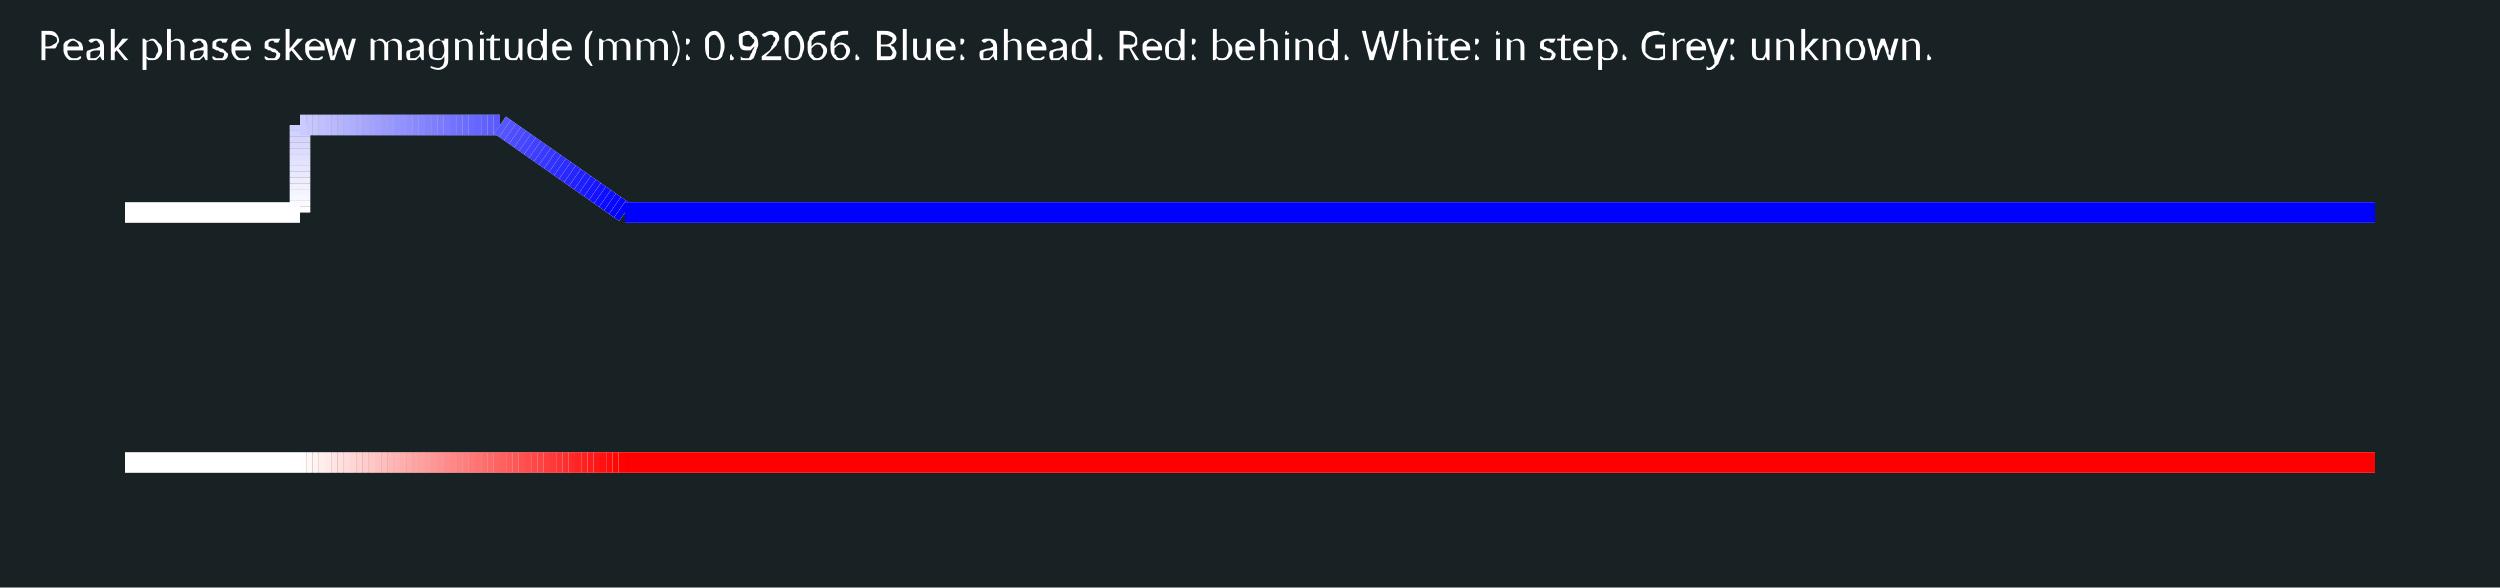
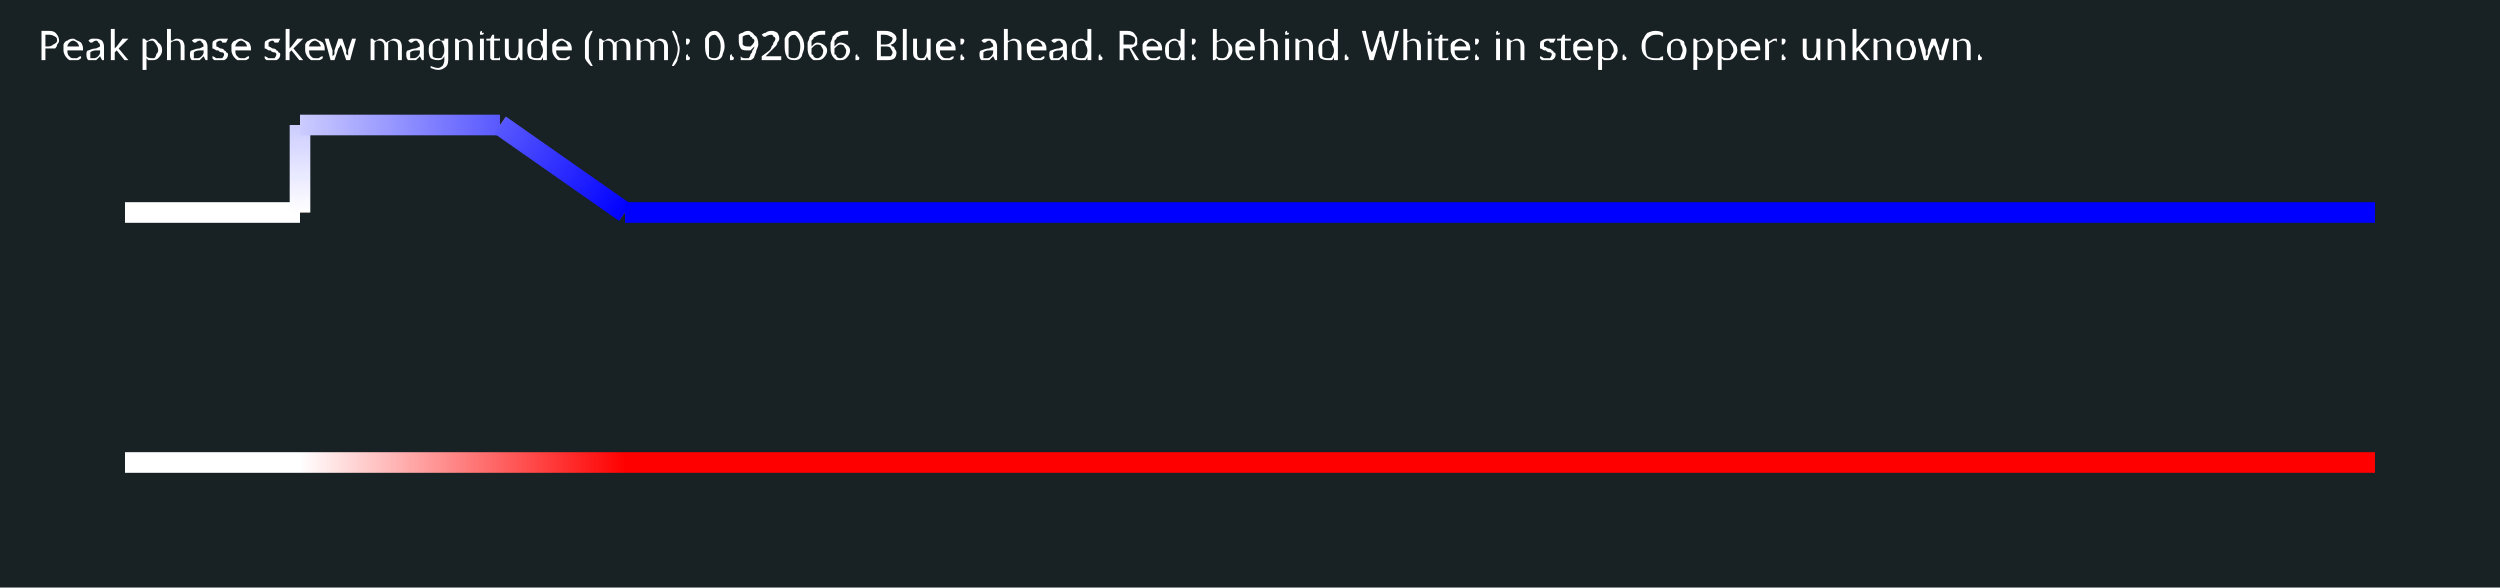
<svg xmlns="http://www.w3.org/2000/svg" width="800" height="188" viewBox="-10 -2.7 20 4.7">
  <rect x="-10" y="-2.7" width="20" height="4.7" fill="#182124" />
  <g transform="scale(1 -1)">
    <line x1="-9" y1="1" x2="-7.6" y2="1" stroke="#8d6448" stroke-width="0.15" />
    <line x1="-7.6" y1="1" x2="-7.6" y2="1.7" stroke="#8d6448" stroke-width="0.15" />
    <line x1="-7.6" y1="1.7" x2="-6" y2="1.7" stroke="#8d6448" stroke-width="0.15" />
    <line x1="-6" y1="1.7" x2="-5" y2="1" stroke="#8d6448" stroke-width="0.15" />
    <line x1="-5" y1="1" x2="9" y2="1" stroke="#8d6448" stroke-width="0.15" />
    <line x1="-9" y1="-1" x2="9" y2="-1" stroke="#8d6448" stroke-width="0.15" />
-     <line x1="-9" y1="1" x2="-7.6" y2="1" stroke-width="0.165" stroke="rgb(255, 255, 255)" />
-     <line x1="-9" y1="1" x2="-7.6" y2="1" stroke-width="0.165" stroke="rgb(0, 0, 255)" stroke-opacity="0" />
-     <line x1="-7.6" y1="1" x2="-7.6" y2="1.047" stroke-width="0.165" stroke="rgb(255, 255, 255)" />
-     <line x1="-7.6" y1="1" x2="-7.6" y2="1.047" stroke-width="0.165" stroke="rgb(0, 0, 255)" stroke-opacity="0.007" />
-     <line x1="-7.6" y1="1.047" x2="-7.6" y2="1.093" stroke-width="0.165" stroke="rgb(255, 255, 255)" />
-     <line x1="-7.6" y1="1.047" x2="-7.6" y2="1.093" stroke-width="0.165" stroke="rgb(0, 0, 255)" stroke-opacity="0.02" />
-     <line x1="-7.6" y1="1.093" x2="-7.6" y2="1.14" stroke-width="0.165" stroke="rgb(255, 255, 255)" />
-     <line x1="-7.6" y1="1.093" x2="-7.6" y2="1.14" stroke-width="0.165" stroke="rgb(0, 0, 255)" stroke-opacity="0.033" />
-     <line x1="-7.6" y1="1.14" x2="-7.6" y2="1.187" stroke-width="0.165" stroke="rgb(255, 255, 255)" />
-     <line x1="-7.6" y1="1.14" x2="-7.6" y2="1.187" stroke-width="0.165" stroke="rgb(0, 0, 255)" stroke-opacity="0.046" />
-     <line x1="-7.6" y1="1.187" x2="-7.6" y2="1.233" stroke-width="0.165" stroke="rgb(255, 255, 255)" />
-     <line x1="-7.6" y1="1.187" x2="-7.6" y2="1.233" stroke-width="0.165" stroke="rgb(0, 0, 255)" stroke-opacity="0.06" />
-     <line x1="-7.6" y1="1.233" x2="-7.6" y2="1.28" stroke-width="0.165" stroke="rgb(255, 255, 255)" />
-     <line x1="-7.6" y1="1.233" x2="-7.6" y2="1.28" stroke-width="0.165" stroke="rgb(0, 0, 255)" stroke-opacity="0.073" />
-     <line x1="-7.6" y1="1.28" x2="-7.6" y2="1.327" stroke-width="0.165" stroke="rgb(255, 255, 255)" />
-     <line x1="-7.6" y1="1.28" x2="-7.6" y2="1.327" stroke-width="0.165" stroke="rgb(0, 0, 255)" stroke-opacity="0.086" />
-     <line x1="-7.6" y1="1.327" x2="-7.6" y2="1.373" stroke-width="0.165" stroke="rgb(255, 255, 255)" />
-     <line x1="-7.6" y1="1.327" x2="-7.6" y2="1.373" stroke-width="0.165" stroke="rgb(0, 0, 255)" stroke-opacity="0.099" />
-     <line x1="-7.6" y1="1.373" x2="-7.6" y2="1.42" stroke-width="0.165" stroke="rgb(255, 255, 255)" />
-     <line x1="-7.6" y1="1.373" x2="-7.6" y2="1.42" stroke-width="0.165" stroke="rgb(0, 0, 255)" stroke-opacity="0.113" />
-     <line x1="-7.6" y1="1.42" x2="-7.6" y2="1.467" stroke-width="0.165" stroke="rgb(255, 255, 255)" />
-     <line x1="-7.6" y1="1.42" x2="-7.6" y2="1.467" stroke-width="0.165" stroke="rgb(0, 0, 255)" stroke-opacity="0.126" />
-     <line x1="-7.6" y1="1.467" x2="-7.6" y2="1.513" stroke-width="0.165" stroke="rgb(255, 255, 255)" />
-     <line x1="-7.6" y1="1.467" x2="-7.6" y2="1.513" stroke-width="0.165" stroke="rgb(0, 0, 255)" stroke-opacity="0.139" />
-     <line x1="-7.6" y1="1.513" x2="-7.6" y2="1.56" stroke-width="0.165" stroke="rgb(255, 255, 255)" />
-     <line x1="-7.6" y1="1.513" x2="-7.6" y2="1.56" stroke-width="0.165" stroke="rgb(0, 0, 255)" stroke-opacity="0.152" />
-     <line x1="-7.6" y1="1.56" x2="-7.6" y2="1.607" stroke-width="0.165" stroke="rgb(255, 255, 255)" />
-     <line x1="-7.6" y1="1.56" x2="-7.6" y2="1.607" stroke-width="0.165" stroke="rgb(0, 0, 255)" stroke-opacity="0.166" />
-     <line x1="-7.6" y1="1.607" x2="-7.6" y2="1.653" stroke-width="0.165" stroke="rgb(255, 255, 255)" />
-     <line x1="-7.6" y1="1.607" x2="-7.6" y2="1.653" stroke-width="0.165" stroke="rgb(0, 0, 255)" stroke-opacity="0.179" />
-     <line x1="-7.6" y1="1.653" x2="-7.6" y2="1.7" stroke-width="0.165" stroke="rgb(255, 255, 255)" />
-     <line x1="-7.6" y1="1.653" x2="-7.6" y2="1.7" stroke-width="0.165" stroke="rgb(0, 0, 255)" stroke-opacity="0.192" />
-     <line x1="-7.6" y1="1.7" x2="-7.55" y2="1.7" stroke-width="0.165" stroke="rgb(255, 255, 255)" />
-     <line x1="-7.6" y1="1.7" x2="-7.55" y2="1.7" stroke-width="0.165" stroke="rgb(0, 0, 255)" stroke-opacity="0.206" />
-     <line x1="-7.55" y1="1.7" x2="-7.5" y2="1.7" stroke-width="0.165" stroke="rgb(255, 255, 255)" />
-     <line x1="-7.55" y1="1.7" x2="-7.5" y2="1.7" stroke-width="0.165" stroke="rgb(0, 0, 255)" stroke-opacity="0.22" />
-     <line x1="-7.5" y1="1.7" x2="-7.45" y2="1.7" stroke-width="0.165" stroke="rgb(255, 255, 255)" />
-     <line x1="-7.5" y1="1.7" x2="-7.45" y2="1.7" stroke-width="0.165" stroke="rgb(0, 0, 255)" stroke-opacity="0.234" />
-     <line x1="-7.45" y1="1.7" x2="-7.4" y2="1.7" stroke-width="0.165" stroke="rgb(255, 255, 255)" />
-     <line x1="-7.45" y1="1.7" x2="-7.4" y2="1.7" stroke-width="0.165" stroke="rgb(0, 0, 255)" stroke-opacity="0.249" />
-     <line x1="-7.4" y1="1.7" x2="-7.35" y2="1.7" stroke-width="0.165" stroke="rgb(255, 255, 255)" />
-     <line x1="-7.4" y1="1.7" x2="-7.35" y2="1.7" stroke-width="0.165" stroke="rgb(0, 0, 255)" stroke-opacity="0.263" />
-     <line x1="-7.35" y1="1.7" x2="-7.3" y2="1.7" stroke-width="0.165" stroke="rgb(255, 255, 255)" />
-     <line x1="-7.35" y1="1.7" x2="-7.3" y2="1.7" stroke-width="0.165" stroke="rgb(0, 0, 255)" stroke-opacity="0.277" />
-     <line x1="-7.3" y1="1.7" x2="-7.25" y2="1.7" stroke-width="0.165" stroke="rgb(255, 255, 255)" />
-     <line x1="-7.3" y1="1.7" x2="-7.25" y2="1.7" stroke-width="0.165" stroke="rgb(0, 0, 255)" stroke-opacity="0.291" />
-     <line x1="-7.25" y1="1.7" x2="-7.2" y2="1.7" stroke-width="0.165" stroke="rgb(255, 255, 255)" />
-     <line x1="-7.25" y1="1.7" x2="-7.2" y2="1.7" stroke-width="0.165" stroke="rgb(0, 0, 255)" stroke-opacity="0.305" />
-     <line x1="-7.2" y1="1.7" x2="-7.15" y2="1.7" stroke-width="0.165" stroke="rgb(255, 255, 255)" />
-     <line x1="-7.2" y1="1.7" x2="-7.15" y2="1.7" stroke-width="0.165" stroke="rgb(0, 0, 255)" stroke-opacity="0.32" />
-     <line x1="-7.15" y1="1.7" x2="-7.1" y2="1.7" stroke-width="0.165" stroke="rgb(255, 255, 255)" />
-     <line x1="-7.15" y1="1.7" x2="-7.1" y2="1.7" stroke-width="0.165" stroke="rgb(0, 0, 255)" stroke-opacity="0.334" />
-     <line x1="-7.1" y1="1.7" x2="-7.05" y2="1.7" stroke-width="0.165" stroke="rgb(255, 255, 255)" />
-     <line x1="-7.1" y1="1.7" x2="-7.05" y2="1.7" stroke-width="0.165" stroke="rgb(0, 0, 255)" stroke-opacity="0.348" />
-     <line x1="-7.05" y1="1.7" x2="-7" y2="1.7" stroke-width="0.165" stroke="rgb(255, 255, 255)" />
-     <line x1="-7.05" y1="1.7" x2="-7" y2="1.7" stroke-width="0.165" stroke="rgb(0, 0, 255)" stroke-opacity="0.362" />
-     <line x1="-7" y1="1.7" x2="-6.95" y2="1.7" stroke-width="0.165" stroke="rgb(255, 255, 255)" />
-     <line x1="-7" y1="1.7" x2="-6.95" y2="1.7" stroke-width="0.165" stroke="rgb(0, 0, 255)" stroke-opacity="0.376" />
-     <line x1="-6.95" y1="1.7" x2="-6.9" y2="1.7" stroke-width="0.165" stroke="rgb(255, 255, 255)" />
-     <line x1="-6.95" y1="1.7" x2="-6.9" y2="1.7" stroke-width="0.165" stroke="rgb(0, 0, 255)" stroke-opacity="0.391" />
-     <line x1="-6.9" y1="1.7" x2="-6.85" y2="1.7" stroke-width="0.165" stroke="rgb(255, 255, 255)" />
-     <line x1="-6.9" y1="1.7" x2="-6.85" y2="1.7" stroke-width="0.165" stroke="rgb(0, 0, 255)" stroke-opacity="0.405" />
-     <line x1="-6.85" y1="1.7" x2="-6.8" y2="1.7" stroke-width="0.165" stroke="rgb(255, 255, 255)" />
-     <line x1="-6.85" y1="1.7" x2="-6.8" y2="1.7" stroke-width="0.165" stroke="rgb(0, 0, 255)" stroke-opacity="0.419" />
-     <line x1="-6.8" y1="1.7" x2="-6.75" y2="1.7" stroke-width="0.165" stroke="rgb(255, 255, 255)" />
-     <line x1="-6.8" y1="1.7" x2="-6.75" y2="1.7" stroke-width="0.165" stroke="rgb(0, 0, 255)" stroke-opacity="0.433" />
-     <line x1="-6.75" y1="1.7" x2="-6.7" y2="1.7" stroke-width="0.165" stroke="rgb(255, 255, 255)" />
-     <line x1="-6.75" y1="1.7" x2="-6.7" y2="1.7" stroke-width="0.165" stroke="rgb(0, 0, 255)" stroke-opacity="0.447" />
-     <line x1="-6.7" y1="1.7" x2="-6.65" y2="1.7" stroke-width="0.165" stroke="rgb(255, 255, 255)" />
-     <line x1="-6.7" y1="1.7" x2="-6.65" y2="1.7" stroke-width="0.165" stroke="rgb(0, 0, 255)" stroke-opacity="0.462" />
-     <line x1="-6.65" y1="1.7" x2="-6.6" y2="1.7" stroke-width="0.165" stroke="rgb(255, 255, 255)" />
-     <line x1="-6.65" y1="1.7" x2="-6.6" y2="1.7" stroke-width="0.165" stroke="rgb(0, 0, 255)" stroke-opacity="0.476" />
-     <line x1="-6.6" y1="1.7" x2="-6.55" y2="1.7" stroke-width="0.165" stroke="rgb(255, 255, 255)" />
-     <line x1="-6.6" y1="1.7" x2="-6.55" y2="1.7" stroke-width="0.165" stroke="rgb(0, 0, 255)" stroke-opacity="0.49" />
-     <line x1="-6.55" y1="1.7" x2="-6.5" y2="1.7" stroke-width="0.165" stroke="rgb(255, 255, 255)" />
-     <line x1="-6.55" y1="1.7" x2="-6.5" y2="1.7" stroke-width="0.165" stroke="rgb(0, 0, 255)" stroke-opacity="0.504" />
-     <line x1="-6.5" y1="1.7" x2="-6.45" y2="1.7" stroke-width="0.165" stroke="rgb(255, 255, 255)" />
-     <line x1="-6.5" y1="1.7" x2="-6.45" y2="1.7" stroke-width="0.165" stroke="rgb(0, 0, 255)" stroke-opacity="0.518" />
-     <line x1="-6.45" y1="1.7" x2="-6.4" y2="1.7" stroke-width="0.165" stroke="rgb(255, 255, 255)" />
-     <line x1="-6.45" y1="1.7" x2="-6.4" y2="1.7" stroke-width="0.165" stroke="rgb(0, 0, 255)" stroke-opacity="0.533" />
-     <line x1="-6.4" y1="1.7" x2="-6.35" y2="1.7" stroke-width="0.165" stroke="rgb(255, 255, 255)" />
-     <line x1="-6.4" y1="1.7" x2="-6.35" y2="1.7" stroke-width="0.165" stroke="rgb(0, 0, 255)" stroke-opacity="0.547" />
-     <line x1="-6.35" y1="1.7" x2="-6.3" y2="1.7" stroke-width="0.165" stroke="rgb(255, 255, 255)" />
-     <line x1="-6.35" y1="1.7" x2="-6.3" y2="1.7" stroke-width="0.165" stroke="rgb(0, 0, 255)" stroke-opacity="0.561" />
-     <line x1="-6.3" y1="1.7" x2="-6.25" y2="1.7" stroke-width="0.165" stroke="rgb(255, 255, 255)" />
-     <line x1="-6.3" y1="1.7" x2="-6.25" y2="1.7" stroke-width="0.165" stroke="rgb(0, 0, 255)" stroke-opacity="0.575" />
-     <line x1="-6.25" y1="1.7" x2="-6.2" y2="1.7" stroke-width="0.165" stroke="rgb(255, 255, 255)" />
-     <line x1="-6.25" y1="1.7" x2="-6.2" y2="1.7" stroke-width="0.165" stroke="rgb(0, 0, 255)" stroke-opacity="0.589" />
-     <line x1="-6.2" y1="1.7" x2="-6.15" y2="1.7" stroke-width="0.165" stroke="rgb(255, 255, 255)" />
-     <line x1="-6.2" y1="1.7" x2="-6.15" y2="1.7" stroke-width="0.165" stroke="rgb(0, 0, 255)" stroke-opacity="0.604" />
-     <line x1="-6.15" y1="1.7" x2="-6.1" y2="1.7" stroke-width="0.165" stroke="rgb(255, 255, 255)" />
-     <line x1="-6.15" y1="1.7" x2="-6.1" y2="1.7" stroke-width="0.165" stroke="rgb(0, 0, 255)" stroke-opacity="0.618" />
-     <line x1="-6.1" y1="1.7" x2="-6.05" y2="1.7" stroke-width="0.165" stroke="rgb(255, 255, 255)" />
-     <line x1="-6.1" y1="1.7" x2="-6.05" y2="1.7" stroke-width="0.165" stroke="rgb(0, 0, 255)" stroke-opacity="0.632" />
-     <line x1="-6.05" y1="1.7" x2="-6" y2="1.7" stroke-width="0.165" stroke="rgb(255, 255, 255)" />
-     <line x1="-6.05" y1="1.7" x2="-6" y2="1.7" stroke-width="0.165" stroke="rgb(0, 0, 255)" stroke-opacity="0.646" />
-     <line x1="-6" y1="1.7" x2="-5.96" y2="1.672" stroke-width="0.165" stroke="rgb(255, 255, 255)" />
-     <line x1="-6" y1="1.7" x2="-5.96" y2="1.672" stroke-width="0.165" stroke="rgb(0, 0, 255)" stroke-opacity="0.66" />
-     <line x1="-5.96" y1="1.672" x2="-5.92" y2="1.644" stroke-width="0.165" stroke="rgb(255, 255, 255)" />
-     <line x1="-5.96" y1="1.672" x2="-5.92" y2="1.644" stroke-width="0.165" stroke="rgb(0, 0, 255)" stroke-opacity="0.674" />
-     <line x1="-5.92" y1="1.644" x2="-5.88" y2="1.616" stroke-width="0.165" stroke="rgb(255, 255, 255)" />
-     <line x1="-5.92" y1="1.644" x2="-5.88" y2="1.616" stroke-width="0.165" stroke="rgb(0, 0, 255)" stroke-opacity="0.688" />
-     <line x1="-5.88" y1="1.616" x2="-5.84" y2="1.588" stroke-width="0.165" stroke="rgb(255, 255, 255)" />
-     <line x1="-5.88" y1="1.616" x2="-5.84" y2="1.588" stroke-width="0.165" stroke="rgb(0, 0, 255)" stroke-opacity="0.702" />
-     <line x1="-5.84" y1="1.588" x2="-5.8" y2="1.56" stroke-width="0.165" stroke="rgb(255, 255, 255)" />
-     <line x1="-5.84" y1="1.588" x2="-5.8" y2="1.56" stroke-width="0.165" stroke="rgb(0, 0, 255)" stroke-opacity="0.716" />
-     <line x1="-5.8" y1="1.56" x2="-5.76" y2="1.532" stroke-width="0.165" stroke="rgb(255, 255, 255)" />
-     <line x1="-5.8" y1="1.56" x2="-5.76" y2="1.532" stroke-width="0.165" stroke="rgb(0, 0, 255)" stroke-opacity="0.73" />
-     <line x1="-5.76" y1="1.532" x2="-5.72" y2="1.504" stroke-width="0.165" stroke="rgb(255, 255, 255)" />
-     <line x1="-5.76" y1="1.532" x2="-5.72" y2="1.504" stroke-width="0.165" stroke="rgb(0, 0, 255)" stroke-opacity="0.743" />
-     <line x1="-5.72" y1="1.504" x2="-5.68" y2="1.476" stroke-width="0.165" stroke="rgb(255, 255, 255)" />
-     <line x1="-5.72" y1="1.504" x2="-5.68" y2="1.476" stroke-width="0.165" stroke="rgb(0, 0, 255)" stroke-opacity="0.757" />
-     <line x1="-5.68" y1="1.476" x2="-5.64" y2="1.448" stroke-width="0.165" stroke="rgb(255, 255, 255)" />
-     <line x1="-5.68" y1="1.476" x2="-5.64" y2="1.448" stroke-width="0.165" stroke="rgb(0, 0, 255)" stroke-opacity="0.771" />
-     <line x1="-5.64" y1="1.448" x2="-5.6" y2="1.42" stroke-width="0.165" stroke="rgb(255, 255, 255)" />
-     <line x1="-5.64" y1="1.448" x2="-5.6" y2="1.42" stroke-width="0.165" stroke="rgb(0, 0, 255)" stroke-opacity="0.785" />
-     <line x1="-5.6" y1="1.42" x2="-5.56" y2="1.392" stroke-width="0.165" stroke="rgb(255, 255, 255)" />
-     <line x1="-5.6" y1="1.42" x2="-5.56" y2="1.392" stroke-width="0.165" stroke="rgb(0, 0, 255)" stroke-opacity="0.799" />
-     <line x1="-5.56" y1="1.392" x2="-5.52" y2="1.364" stroke-width="0.165" stroke="rgb(255, 255, 255)" />
-     <line x1="-5.56" y1="1.392" x2="-5.52" y2="1.364" stroke-width="0.165" stroke="rgb(0, 0, 255)" stroke-opacity="0.813" />
-     <line x1="-5.52" y1="1.364" x2="-5.48" y2="1.336" stroke-width="0.165" stroke="rgb(255, 255, 255)" />
-     <line x1="-5.52" y1="1.364" x2="-5.48" y2="1.336" stroke-width="0.165" stroke="rgb(0, 0, 255)" stroke-opacity="0.827" />
-     <line x1="-5.48" y1="1.336" x2="-5.44" y2="1.308" stroke-width="0.165" stroke="rgb(255, 255, 255)" />
-     <line x1="-5.48" y1="1.336" x2="-5.44" y2="1.308" stroke-width="0.165" stroke="rgb(0, 0, 255)" stroke-opacity="0.841" />
-     <line x1="-5.44" y1="1.308" x2="-5.4" y2="1.28" stroke-width="0.165" stroke="rgb(255, 255, 255)" />
-     <line x1="-5.44" y1="1.308" x2="-5.4" y2="1.28" stroke-width="0.165" stroke="rgb(0, 0, 255)" stroke-opacity="0.854" />
-     <line x1="-5.4" y1="1.28" x2="-5.36" y2="1.252" stroke-width="0.165" stroke="rgb(255, 255, 255)" />
-     <line x1="-5.4" y1="1.28" x2="-5.36" y2="1.252" stroke-width="0.165" stroke="rgb(0, 0, 255)" stroke-opacity="0.868" />
-     <line x1="-5.36" y1="1.252" x2="-5.32" y2="1.224" stroke-width="0.165" stroke="rgb(255, 255, 255)" />
-     <line x1="-5.36" y1="1.252" x2="-5.32" y2="1.224" stroke-width="0.165" stroke="rgb(0, 0, 255)" stroke-opacity="0.882" />
-     <line x1="-5.32" y1="1.224" x2="-5.28" y2="1.196" stroke-width="0.165" stroke="rgb(255, 255, 255)" />
-     <line x1="-5.32" y1="1.224" x2="-5.28" y2="1.196" stroke-width="0.165" stroke="rgb(0, 0, 255)" stroke-opacity="0.896" />
-     <line x1="-5.28" y1="1.196" x2="-5.24" y2="1.168" stroke-width="0.165" stroke="rgb(255, 255, 255)" />
-     <line x1="-5.28" y1="1.196" x2="-5.24" y2="1.168" stroke-width="0.165" stroke="rgb(0, 0, 255)" stroke-opacity="0.91" />
-     <line x1="-5.24" y1="1.168" x2="-5.2" y2="1.14" stroke-width="0.165" stroke="rgb(255, 255, 255)" />
-     <line x1="-5.24" y1="1.168" x2="-5.2" y2="1.14" stroke-width="0.165" stroke="rgb(0, 0, 255)" stroke-opacity="0.924" />
-     <line x1="-5.2" y1="1.14" x2="-5.16" y2="1.112" stroke-width="0.165" stroke="rgb(255, 255, 255)" />
-     <line x1="-5.2" y1="1.14" x2="-5.16" y2="1.112" stroke-width="0.165" stroke="rgb(0, 0, 255)" stroke-opacity="0.938" />
-     <line x1="-5.16" y1="1.112" x2="-5.12" y2="1.084" stroke-width="0.165" stroke="rgb(255, 255, 255)" />
-     <line x1="-5.16" y1="1.112" x2="-5.12" y2="1.084" stroke-width="0.165" stroke="rgb(0, 0, 255)" stroke-opacity="0.951" />
-     <line x1="-5.12" y1="1.084" x2="-5.08" y2="1.056" stroke-width="0.165" stroke="rgb(255, 255, 255)" />
-     <line x1="-5.12" y1="1.084" x2="-5.08" y2="1.056" stroke-width="0.165" stroke="rgb(0, 0, 255)" stroke-opacity="0.965" />
-     <line x1="-5.08" y1="1.056" x2="-5.04" y2="1.028" stroke-width="0.165" stroke="rgb(255, 255, 255)" />
-     <line x1="-5.08" y1="1.056" x2="-5.04" y2="1.028" stroke-width="0.165" stroke="rgb(0, 0, 255)" stroke-opacity="0.979" />
-     <line x1="-5.04" y1="1.028" x2="-5" y2="1" stroke-width="0.165" stroke="rgb(255, 255, 255)" />
-     <line x1="-5.04" y1="1.028" x2="-5" y2="1" stroke-width="0.165" stroke="rgb(0, 0, 255)" stroke-opacity="0.993" />
-     <line x1="-5" y1="1" x2="9" y2="1" stroke-width="0.165" stroke="rgb(255, 255, 255)" />
-     <line x1="-5" y1="1" x2="9" y2="1" stroke-width="0.165" stroke="rgb(0, 0, 255)" stroke-opacity="1" />
-     <line x1="-9" y1="-1" x2="-7.6" y2="-1" stroke-width="0.165" stroke="rgb(255, 255, 255)" />
-     <line x1="-9" y1="-1" x2="-7.6" y2="-1" stroke-width="0.165" stroke="rgb(0, 0, 255)" stroke-opacity="0" />
-     <line x1="-7.6" y1="-1" x2="-7.55" y2="-1" stroke-width="0.165" stroke="rgb(255, 255, 255)" />
-     <line x1="-7.6" y1="-1" x2="-7.55" y2="-1" stroke-width="0.165" stroke="rgb(255, 0, 0)" stroke-opacity="0.01" />
-     <line x1="-7.55" y1="-1" x2="-7.5" y2="-1" stroke-width="0.165" stroke="rgb(255, 255, 255)" />
-     <line x1="-7.55" y1="-1" x2="-7.5" y2="-1" stroke-width="0.165" stroke="rgb(255, 0, 0)" stroke-opacity="0.029" />
-     <line x1="-7.5" y1="-1" x2="-7.45" y2="-1" stroke-width="0.165" stroke="rgb(255, 255, 255)" />
-     <line x1="-7.5" y1="-1" x2="-7.45" y2="-1" stroke-width="0.165" stroke="rgb(255, 0, 0)" stroke-opacity="0.048" />
-     <line x1="-7.45" y1="-1" x2="-7.4" y2="-1" stroke-width="0.165" stroke="rgb(255, 255, 255)" />
-     <line x1="-7.45" y1="-1" x2="-7.4" y2="-1" stroke-width="0.165" stroke="rgb(255, 0, 0)" stroke-opacity="0.067" />
-     <line x1="-7.4" y1="-1" x2="-7.35" y2="-1" stroke-width="0.165" stroke="rgb(255, 255, 255)" />
-     <line x1="-7.4" y1="-1" x2="-7.35" y2="-1" stroke-width="0.165" stroke="rgb(255, 0, 0)" stroke-opacity="0.087" />
-     <line x1="-7.35" y1="-1" x2="-7.3" y2="-1" stroke-width="0.165" stroke="rgb(255, 255, 255)" />
-     <line x1="-7.35" y1="-1" x2="-7.3" y2="-1" stroke-width="0.165" stroke="rgb(255, 0, 0)" stroke-opacity="0.106" />
-     <line x1="-7.3" y1="-1" x2="-7.25" y2="-1" stroke-width="0.165" stroke="rgb(255, 255, 255)" />
-     <line x1="-7.3" y1="-1" x2="-7.25" y2="-1" stroke-width="0.165" stroke="rgb(255, 0, 0)" stroke-opacity="0.125" />
-     <line x1="-7.25" y1="-1" x2="-7.2" y2="-1" stroke-width="0.165" stroke="rgb(255, 255, 255)" />
-     <line x1="-7.25" y1="-1" x2="-7.2" y2="-1" stroke-width="0.165" stroke="rgb(255, 0, 0)" stroke-opacity="0.144" />
-     <line x1="-7.2" y1="-1" x2="-7.15" y2="-1" stroke-width="0.165" stroke="rgb(255, 255, 255)" />
-     <line x1="-7.2" y1="-1" x2="-7.15" y2="-1" stroke-width="0.165" stroke="rgb(255, 0, 0)" stroke-opacity="0.163" />
-     <line x1="-7.15" y1="-1" x2="-7.1" y2="-1" stroke-width="0.165" stroke="rgb(255, 255, 255)" />
-     <line x1="-7.15" y1="-1" x2="-7.1" y2="-1" stroke-width="0.165" stroke="rgb(255, 0, 0)" stroke-opacity="0.183" />
-     <line x1="-7.1" y1="-1" x2="-7.05" y2="-1" stroke-width="0.165" stroke="rgb(255, 255, 255)" />
-     <line x1="-7.1" y1="-1" x2="-7.05" y2="-1" stroke-width="0.165" stroke="rgb(255, 0, 0)" stroke-opacity="0.202" />
-     <line x1="-7.05" y1="-1" x2="-7" y2="-1" stroke-width="0.165" stroke="rgb(255, 255, 255)" />
-     <line x1="-7.05" y1="-1" x2="-7" y2="-1" stroke-width="0.165" stroke="rgb(255, 0, 0)" stroke-opacity="0.221" />
-     <line x1="-7" y1="-1" x2="-6.95" y2="-1" stroke-width="0.165" stroke="rgb(255, 255, 255)" />
-     <line x1="-7" y1="-1" x2="-6.95" y2="-1" stroke-width="0.165" stroke="rgb(255, 0, 0)" stroke-opacity="0.24" />
-     <line x1="-6.95" y1="-1" x2="-6.9" y2="-1" stroke-width="0.165" stroke="rgb(255, 255, 255)" />
-     <line x1="-6.95" y1="-1" x2="-6.9" y2="-1" stroke-width="0.165" stroke="rgb(255, 0, 0)" stroke-opacity="0.26" />
-     <line x1="-6.9" y1="-1" x2="-6.85" y2="-1" stroke-width="0.165" stroke="rgb(255, 255, 255)" />
-     <line x1="-6.9" y1="-1" x2="-6.85" y2="-1" stroke-width="0.165" stroke="rgb(255, 0, 0)" stroke-opacity="0.279" />
-     <line x1="-6.85" y1="-1" x2="-6.8" y2="-1" stroke-width="0.165" stroke="rgb(255, 255, 255)" />
-     <line x1="-6.85" y1="-1" x2="-6.8" y2="-1" stroke-width="0.165" stroke="rgb(255, 0, 0)" stroke-opacity="0.298" />
-     <line x1="-6.8" y1="-1" x2="-6.75" y2="-1" stroke-width="0.165" stroke="rgb(255, 255, 255)" />
-     <line x1="-6.8" y1="-1" x2="-6.75" y2="-1" stroke-width="0.165" stroke="rgb(255, 0, 0)" stroke-opacity="0.317" />
-     <line x1="-6.75" y1="-1" x2="-6.7" y2="-1" stroke-width="0.165" stroke="rgb(255, 255, 255)" />
-     <line x1="-6.75" y1="-1" x2="-6.7" y2="-1" stroke-width="0.165" stroke="rgb(255, 0, 0)" stroke-opacity="0.337" />
-     <line x1="-6.7" y1="-1" x2="-6.65" y2="-1" stroke-width="0.165" stroke="rgb(255, 255, 255)" />
-     <line x1="-6.7" y1="-1" x2="-6.65" y2="-1" stroke-width="0.165" stroke="rgb(255, 0, 0)" stroke-opacity="0.356" />
-     <line x1="-6.65" y1="-1" x2="-6.6" y2="-1" stroke-width="0.165" stroke="rgb(255, 255, 255)" />
-     <line x1="-6.65" y1="-1" x2="-6.6" y2="-1" stroke-width="0.165" stroke="rgb(255, 0, 0)" stroke-opacity="0.375" />
-     <line x1="-6.6" y1="-1" x2="-6.55" y2="-1" stroke-width="0.165" stroke="rgb(255, 255, 255)" />
-     <line x1="-6.6" y1="-1" x2="-6.55" y2="-1" stroke-width="0.165" stroke="rgb(255, 0, 0)" stroke-opacity="0.394" />
-     <line x1="-6.55" y1="-1" x2="-6.5" y2="-1" stroke-width="0.165" stroke="rgb(255, 255, 255)" />
-     <line x1="-6.55" y1="-1" x2="-6.5" y2="-1" stroke-width="0.165" stroke="rgb(255, 0, 0)" stroke-opacity="0.413" />
-     <line x1="-6.5" y1="-1" x2="-6.45" y2="-1" stroke-width="0.165" stroke="rgb(255, 255, 255)" />
-     <line x1="-6.5" y1="-1" x2="-6.45" y2="-1" stroke-width="0.165" stroke="rgb(255, 0, 0)" stroke-opacity="0.433" />
-     <line x1="-6.45" y1="-1" x2="-6.4" y2="-1" stroke-width="0.165" stroke="rgb(255, 255, 255)" />
-     <line x1="-6.45" y1="-1" x2="-6.4" y2="-1" stroke-width="0.165" stroke="rgb(255, 0, 0)" stroke-opacity="0.452" />
-     <line x1="-6.4" y1="-1" x2="-6.35" y2="-1" stroke-width="0.165" stroke="rgb(255, 255, 255)" />
-     <line x1="-6.4" y1="-1" x2="-6.35" y2="-1" stroke-width="0.165" stroke="rgb(255, 0, 0)" stroke-opacity="0.471" />
-     <line x1="-6.35" y1="-1" x2="-6.3" y2="-1" stroke-width="0.165" stroke="rgb(255, 255, 255)" />
-     <line x1="-6.35" y1="-1" x2="-6.3" y2="-1" stroke-width="0.165" stroke="rgb(255, 0, 0)" stroke-opacity="0.49" />
-     <line x1="-6.3" y1="-1" x2="-6.25" y2="-1" stroke-width="0.165" stroke="rgb(255, 255, 255)" />
-     <line x1="-6.3" y1="-1" x2="-6.25" y2="-1" stroke-width="0.165" stroke="rgb(255, 0, 0)" stroke-opacity="0.51" />
-     <line x1="-6.25" y1="-1" x2="-6.2" y2="-1" stroke-width="0.165" stroke="rgb(255, 255, 255)" />
-     <line x1="-6.25" y1="-1" x2="-6.2" y2="-1" stroke-width="0.165" stroke="rgb(255, 0, 0)" stroke-opacity="0.529" />
-     <line x1="-6.2" y1="-1" x2="-6.15" y2="-1" stroke-width="0.165" stroke="rgb(255, 255, 255)" />
-     <line x1="-6.2" y1="-1" x2="-6.15" y2="-1" stroke-width="0.165" stroke="rgb(255, 0, 0)" stroke-opacity="0.548" />
-     <line x1="-6.15" y1="-1" x2="-6.1" y2="-1" stroke-width="0.165" stroke="rgb(255, 255, 255)" />
-     <line x1="-6.15" y1="-1" x2="-6.1" y2="-1" stroke-width="0.165" stroke="rgb(255, 0, 0)" stroke-opacity="0.567" />
-     <line x1="-6.1" y1="-1" x2="-6.05" y2="-1" stroke-width="0.165" stroke="rgb(255, 255, 255)" />
-     <line x1="-6.1" y1="-1" x2="-6.05" y2="-1" stroke-width="0.165" stroke="rgb(255, 0, 0)" stroke-opacity="0.587" />
-     <line x1="-6.05" y1="-1" x2="-6" y2="-1" stroke-width="0.165" stroke="rgb(255, 255, 255)" />
-     <line x1="-6.05" y1="-1" x2="-6" y2="-1" stroke-width="0.165" stroke="rgb(255, 0, 0)" stroke-opacity="0.606" />
-     <line x1="-6" y1="-1" x2="-5.95" y2="-1" stroke-width="0.165" stroke="rgb(255, 255, 255)" />
-     <line x1="-6" y1="-1" x2="-5.95" y2="-1" stroke-width="0.165" stroke="rgb(255, 0, 0)" stroke-opacity="0.625" />
-     <line x1="-5.95" y1="-1" x2="-5.9" y2="-1" stroke-width="0.165" stroke="rgb(255, 255, 255)" />
-     <line x1="-5.95" y1="-1" x2="-5.9" y2="-1" stroke-width="0.165" stroke="rgb(255, 0, 0)" stroke-opacity="0.644" />
-     <line x1="-5.9" y1="-1" x2="-5.85" y2="-1" stroke-width="0.165" stroke="rgb(255, 255, 255)" />
-     <line x1="-5.9" y1="-1" x2="-5.85" y2="-1" stroke-width="0.165" stroke="rgb(255, 0, 0)" stroke-opacity="0.663" />
-     <line x1="-5.85" y1="-1" x2="-5.8" y2="-1" stroke-width="0.165" stroke="rgb(255, 255, 255)" />
-     <line x1="-5.85" y1="-1" x2="-5.8" y2="-1" stroke-width="0.165" stroke="rgb(255, 0, 0)" stroke-opacity="0.683" />
-     <line x1="-5.8" y1="-1" x2="-5.75" y2="-1" stroke-width="0.165" stroke="rgb(255, 255, 255)" />
-     <line x1="-5.8" y1="-1" x2="-5.75" y2="-1" stroke-width="0.165" stroke="rgb(255, 0, 0)" stroke-opacity="0.702" />
-     <line x1="-5.75" y1="-1" x2="-5.7" y2="-1" stroke-width="0.165" stroke="rgb(255, 255, 255)" />
-     <line x1="-5.75" y1="-1" x2="-5.7" y2="-1" stroke-width="0.165" stroke="rgb(255, 0, 0)" stroke-opacity="0.721" />
-     <line x1="-5.7" y1="-1" x2="-5.65" y2="-1" stroke-width="0.165" stroke="rgb(255, 255, 255)" />
-     <line x1="-5.7" y1="-1" x2="-5.65" y2="-1" stroke-width="0.165" stroke="rgb(255, 0, 0)" stroke-opacity="0.74" />
-     <line x1="-5.65" y1="-1" x2="-5.6" y2="-1" stroke-width="0.165" stroke="rgb(255, 255, 255)" />
-     <line x1="-5.65" y1="-1" x2="-5.6" y2="-1" stroke-width="0.165" stroke="rgb(255, 0, 0)" stroke-opacity="0.76" />
-     <line x1="-5.6" y1="-1" x2="-5.55" y2="-1" stroke-width="0.165" stroke="rgb(255, 255, 255)" />
-     <line x1="-5.6" y1="-1" x2="-5.55" y2="-1" stroke-width="0.165" stroke="rgb(255, 0, 0)" stroke-opacity="0.779" />
-     <line x1="-5.55" y1="-1" x2="-5.5" y2="-1" stroke-width="0.165" stroke="rgb(255, 255, 255)" />
-     <line x1="-5.55" y1="-1" x2="-5.5" y2="-1" stroke-width="0.165" stroke="rgb(255, 0, 0)" stroke-opacity="0.798" />
-     <line x1="-5.5" y1="-1" x2="-5.45" y2="-1" stroke-width="0.165" stroke="rgb(255, 255, 255)" />
-     <line x1="-5.5" y1="-1" x2="-5.45" y2="-1" stroke-width="0.165" stroke="rgb(255, 0, 0)" stroke-opacity="0.817" />
-     <line x1="-5.45" y1="-1" x2="-5.4" y2="-1" stroke-width="0.165" stroke="rgb(255, 255, 255)" />
-     <line x1="-5.45" y1="-1" x2="-5.4" y2="-1" stroke-width="0.165" stroke="rgb(255, 0, 0)" stroke-opacity="0.837" />
-     <line x1="-5.4" y1="-1" x2="-5.35" y2="-1" stroke-width="0.165" stroke="rgb(255, 255, 255)" />
-     <line x1="-5.4" y1="-1" x2="-5.35" y2="-1" stroke-width="0.165" stroke="rgb(255, 0, 0)" stroke-opacity="0.856" />
-     <line x1="-5.35" y1="-1" x2="-5.3" y2="-1" stroke-width="0.165" stroke="rgb(255, 255, 255)" />
-     <line x1="-5.35" y1="-1" x2="-5.3" y2="-1" stroke-width="0.165" stroke="rgb(255, 0, 0)" stroke-opacity="0.875" />
-     <line x1="-5.3" y1="-1" x2="-5.25" y2="-1" stroke-width="0.165" stroke="rgb(255, 255, 255)" />
-     <line x1="-5.3" y1="-1" x2="-5.25" y2="-1" stroke-width="0.165" stroke="rgb(255, 0, 0)" stroke-opacity="0.894" />
-     <line x1="-5.25" y1="-1" x2="-5.2" y2="-1" stroke-width="0.165" stroke="rgb(255, 255, 255)" />
-     <line x1="-5.25" y1="-1" x2="-5.2" y2="-1" stroke-width="0.165" stroke="rgb(255, 0, 0)" stroke-opacity="0.913" />
-     <line x1="-5.2" y1="-1" x2="-5.15" y2="-1" stroke-width="0.165" stroke="rgb(255, 255, 255)" />
-     <line x1="-5.2" y1="-1" x2="-5.15" y2="-1" stroke-width="0.165" stroke="rgb(255, 0, 0)" stroke-opacity="0.933" />
-     <line x1="-5.15" y1="-1" x2="-5.1" y2="-1" stroke-width="0.165" stroke="rgb(255, 255, 255)" />
-     <line x1="-5.15" y1="-1" x2="-5.1" y2="-1" stroke-width="0.165" stroke="rgb(255, 0, 0)" stroke-opacity="0.952" />
-     <line x1="-5.1" y1="-1" x2="-5.05" y2="-1" stroke-width="0.165" stroke="rgb(255, 255, 255)" />
-     <line x1="-5.1" y1="-1" x2="-5.05" y2="-1" stroke-width="0.165" stroke="rgb(255, 0, 0)" stroke-opacity="0.971" />
-     <line x1="-5.05" y1="-1" x2="-5" y2="-1" stroke-width="0.165" stroke="rgb(255, 255, 255)" />
-     <line x1="-5.05" y1="-1" x2="-5" y2="-1" stroke-width="0.165" stroke="rgb(255, 0, 0)" stroke-opacity="0.99" />
-     <line x1="-5" y1="-1" x2="9" y2="-1" stroke-width="0.165" stroke="rgb(255, 255, 255)" />
-     <line x1="-5" y1="-1" x2="9" y2="-1" stroke-width="0.165" stroke="rgb(255, 0, 0)" stroke-opacity="1" />
+     <line x1="-9" y1="1" x2="-7.6" y2="1" stroke-width="0.165" stroke="white" />
+     <linearGradient id="phase-skew-0-1" gradientUnits="userSpaceOnUse" x1="-7.6" y1="1" x2="-7.6" y2="1.7">
+       <stop offset="0" stop-color="white" />
+       <stop offset="1" stop-color="rgb(204,204,255)" />
+     </linearGradient>
+     <line x1="-7.6" y1="1" x2="-7.6" y2="1.7" stroke-width="0.165" stroke="url(#phase-skew-0-1)" />
+     <linearGradient id="phase-skew-0-2" gradientUnits="userSpaceOnUse" x1="-7.6" y1="1.7" x2="-6" y2="1.7">
+       <stop offset="0" stop-color="rgb(204,204,255)" />
+       <stop offset="1" stop-color="rgb(88,88,255)" />
+     </linearGradient>
+     <line x1="-7.6" y1="1.7" x2="-6" y2="1.7" stroke-width="0.165" stroke="url(#phase-skew-0-2)" />
+     <linearGradient id="phase-skew-0-3" gradientUnits="userSpaceOnUse" x1="-6" y1="1.7" x2="-5" y2="1">
+       <stop offset="0" stop-color="rgb(88,88,255)" />
+       <stop offset="1" stop-color="rgb(0,0,255)" />
+     </linearGradient>
+     <line x1="-6" y1="1.7" x2="-5" y2="1" stroke-width="0.165" stroke="url(#phase-skew-0-3)" />
+     <line x1="-5" y1="1" x2="9" y2="1" stroke-width="0.165" stroke="rgb(0,0,255)" />
+     <line x1="-9" y1="-1" x2="-7.6" y2="-1" stroke-width="0.165" stroke="white" />
+     <linearGradient id="phase-skew-1-1" gradientUnits="userSpaceOnUse" x1="-7.6" y1="-1" x2="-5" y2="-1">
+       <stop offset="0" stop-color="white" />
+       <stop offset="1" stop-color="rgb(255,0,0)" />
+     </linearGradient>
+     <line x1="-7.6" y1="-1" x2="-5" y2="-1" stroke-width="0.165" stroke="url(#phase-skew-1-1)" />
+     <line x1="-5" y1="-1" x2="9" y2="-1" stroke-width="0.165" stroke="rgb(255,0,0)" />
  </g>
-   <text x="-9.7" y="-2.22" font-family="sans-serif" font-size="0.32" fill="#fff">Peak phase skew magnitude (mm): 0.92066. Blue: ahead. Red: behind. White: in step. Grey: unknown.</text>
+   <text x="-9.7" y="-2.22" font-family="sans-serif" font-size="0.32" fill="#fff">Peak phase skew magnitude (mm): 0.92066. Blue: ahead. Red: behind. White: in step. Copper: unknown.</text>
</svg>
